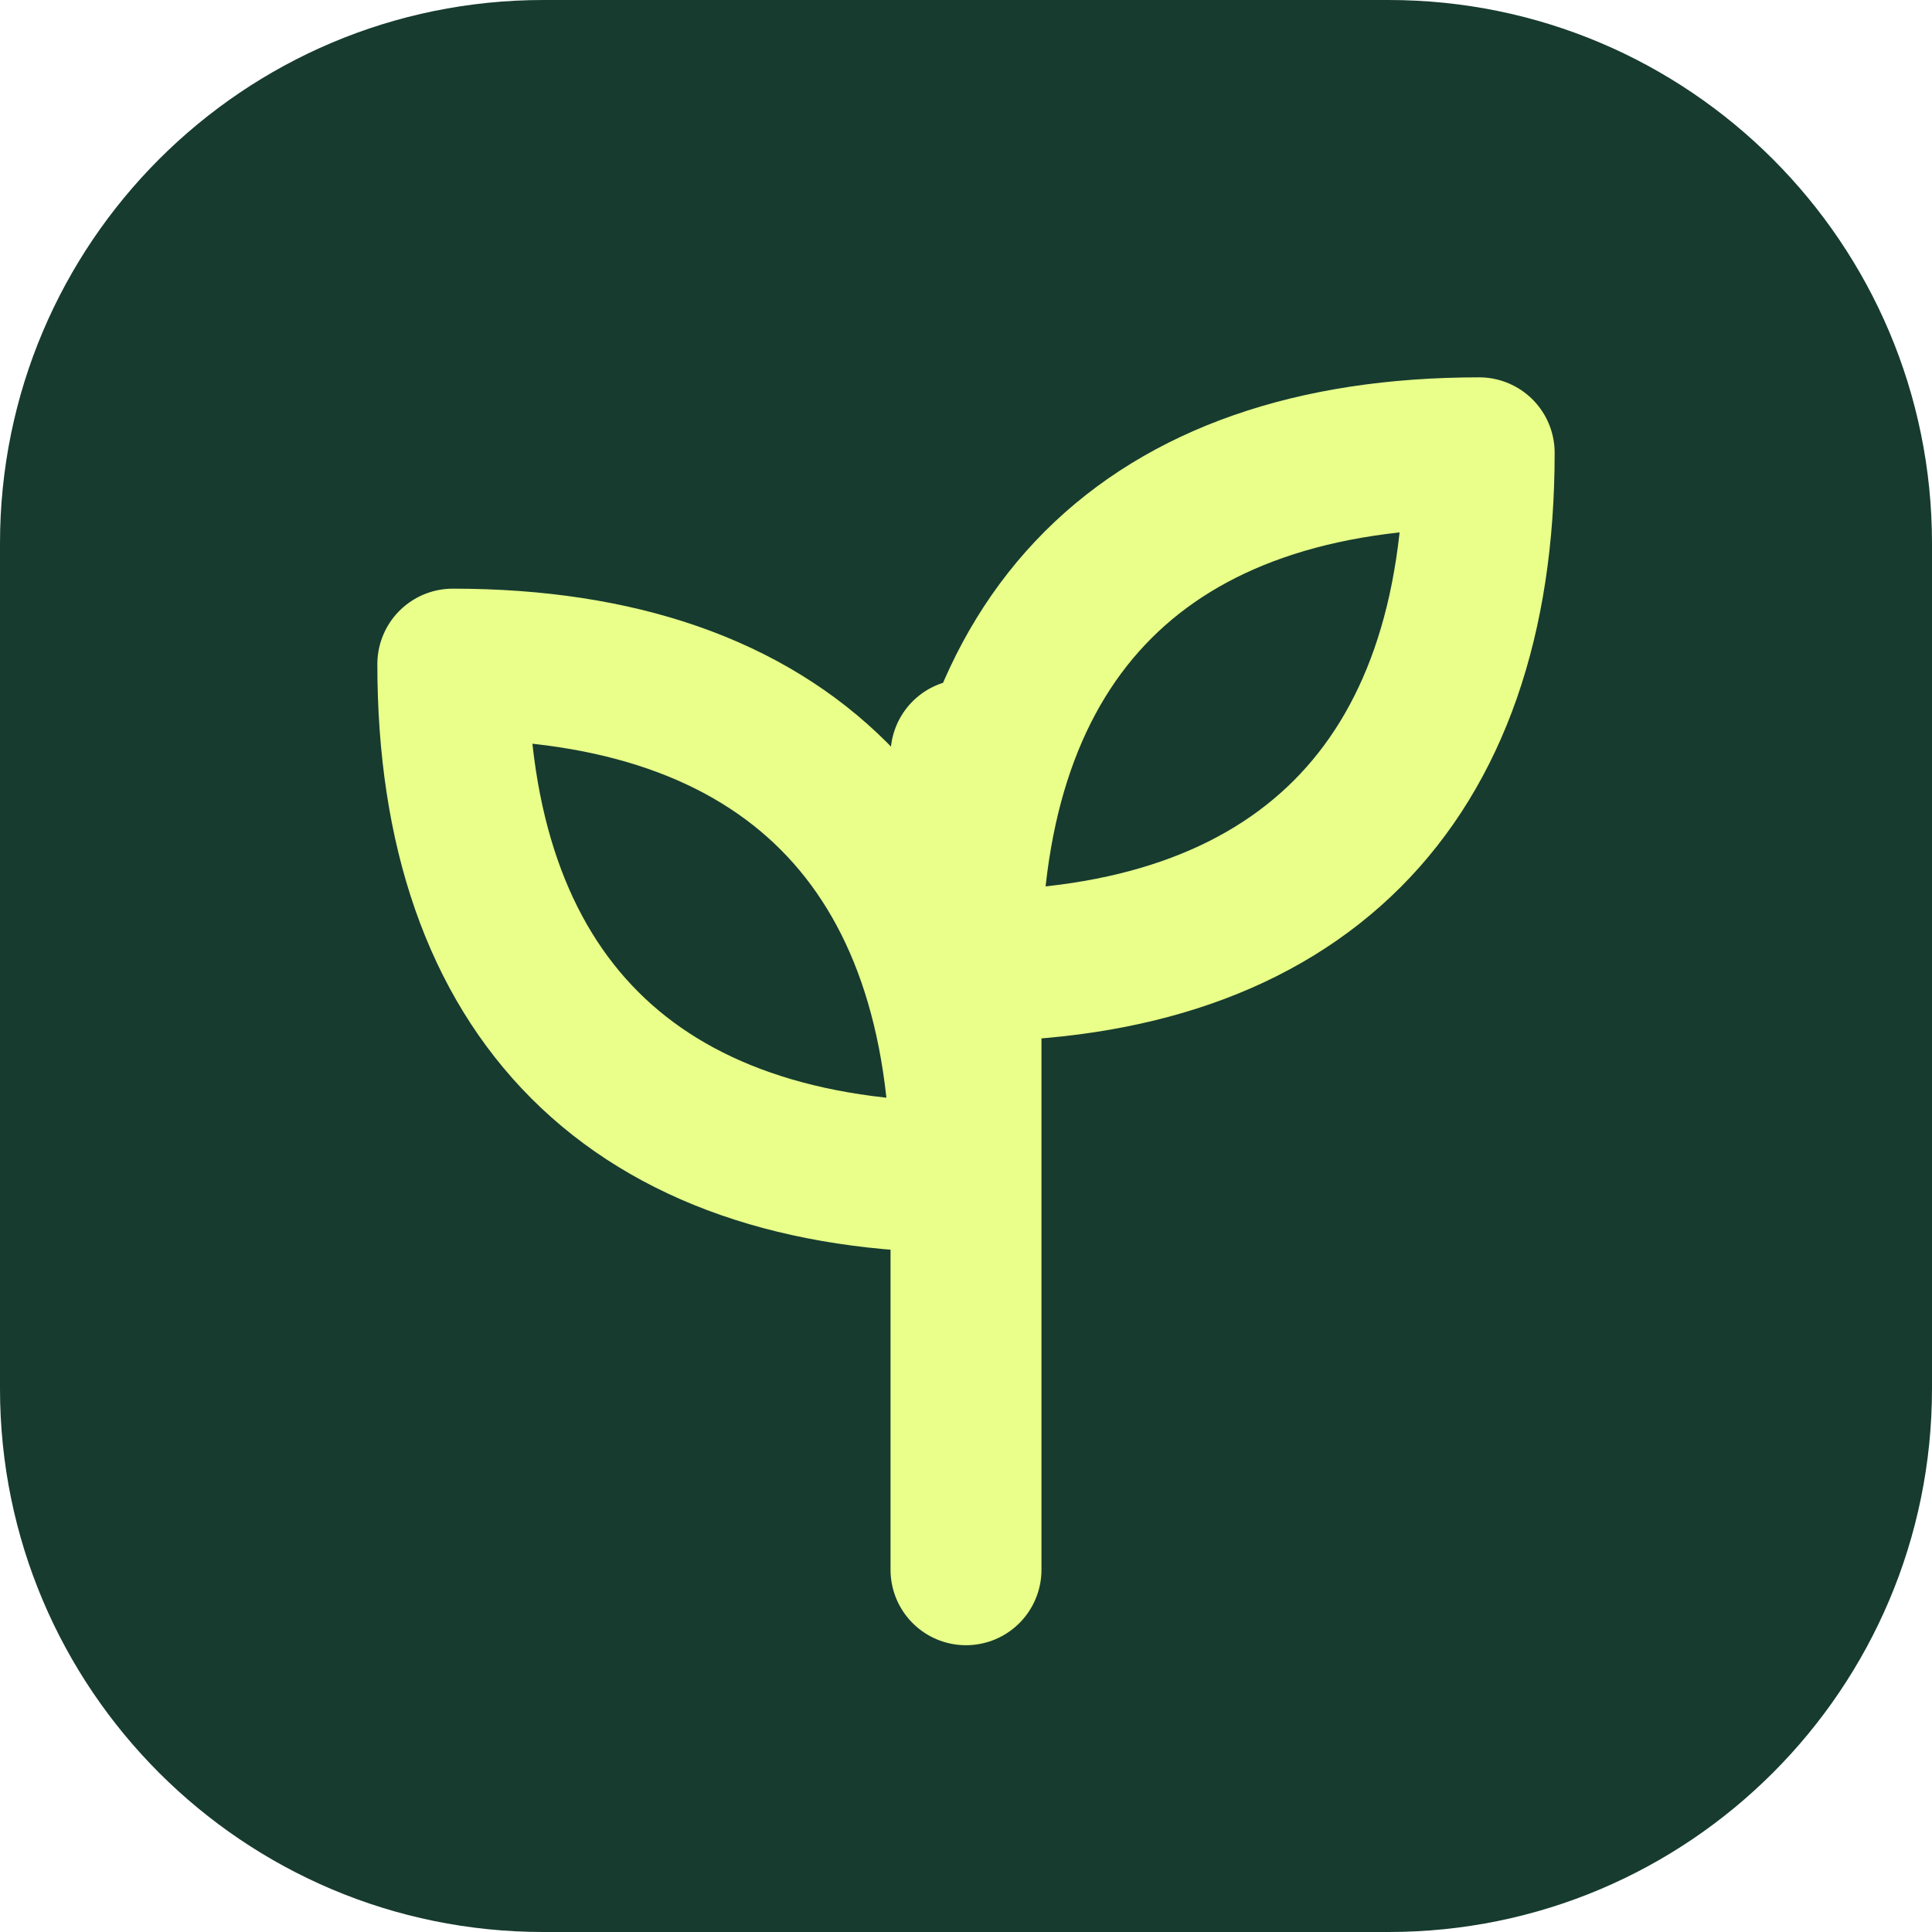
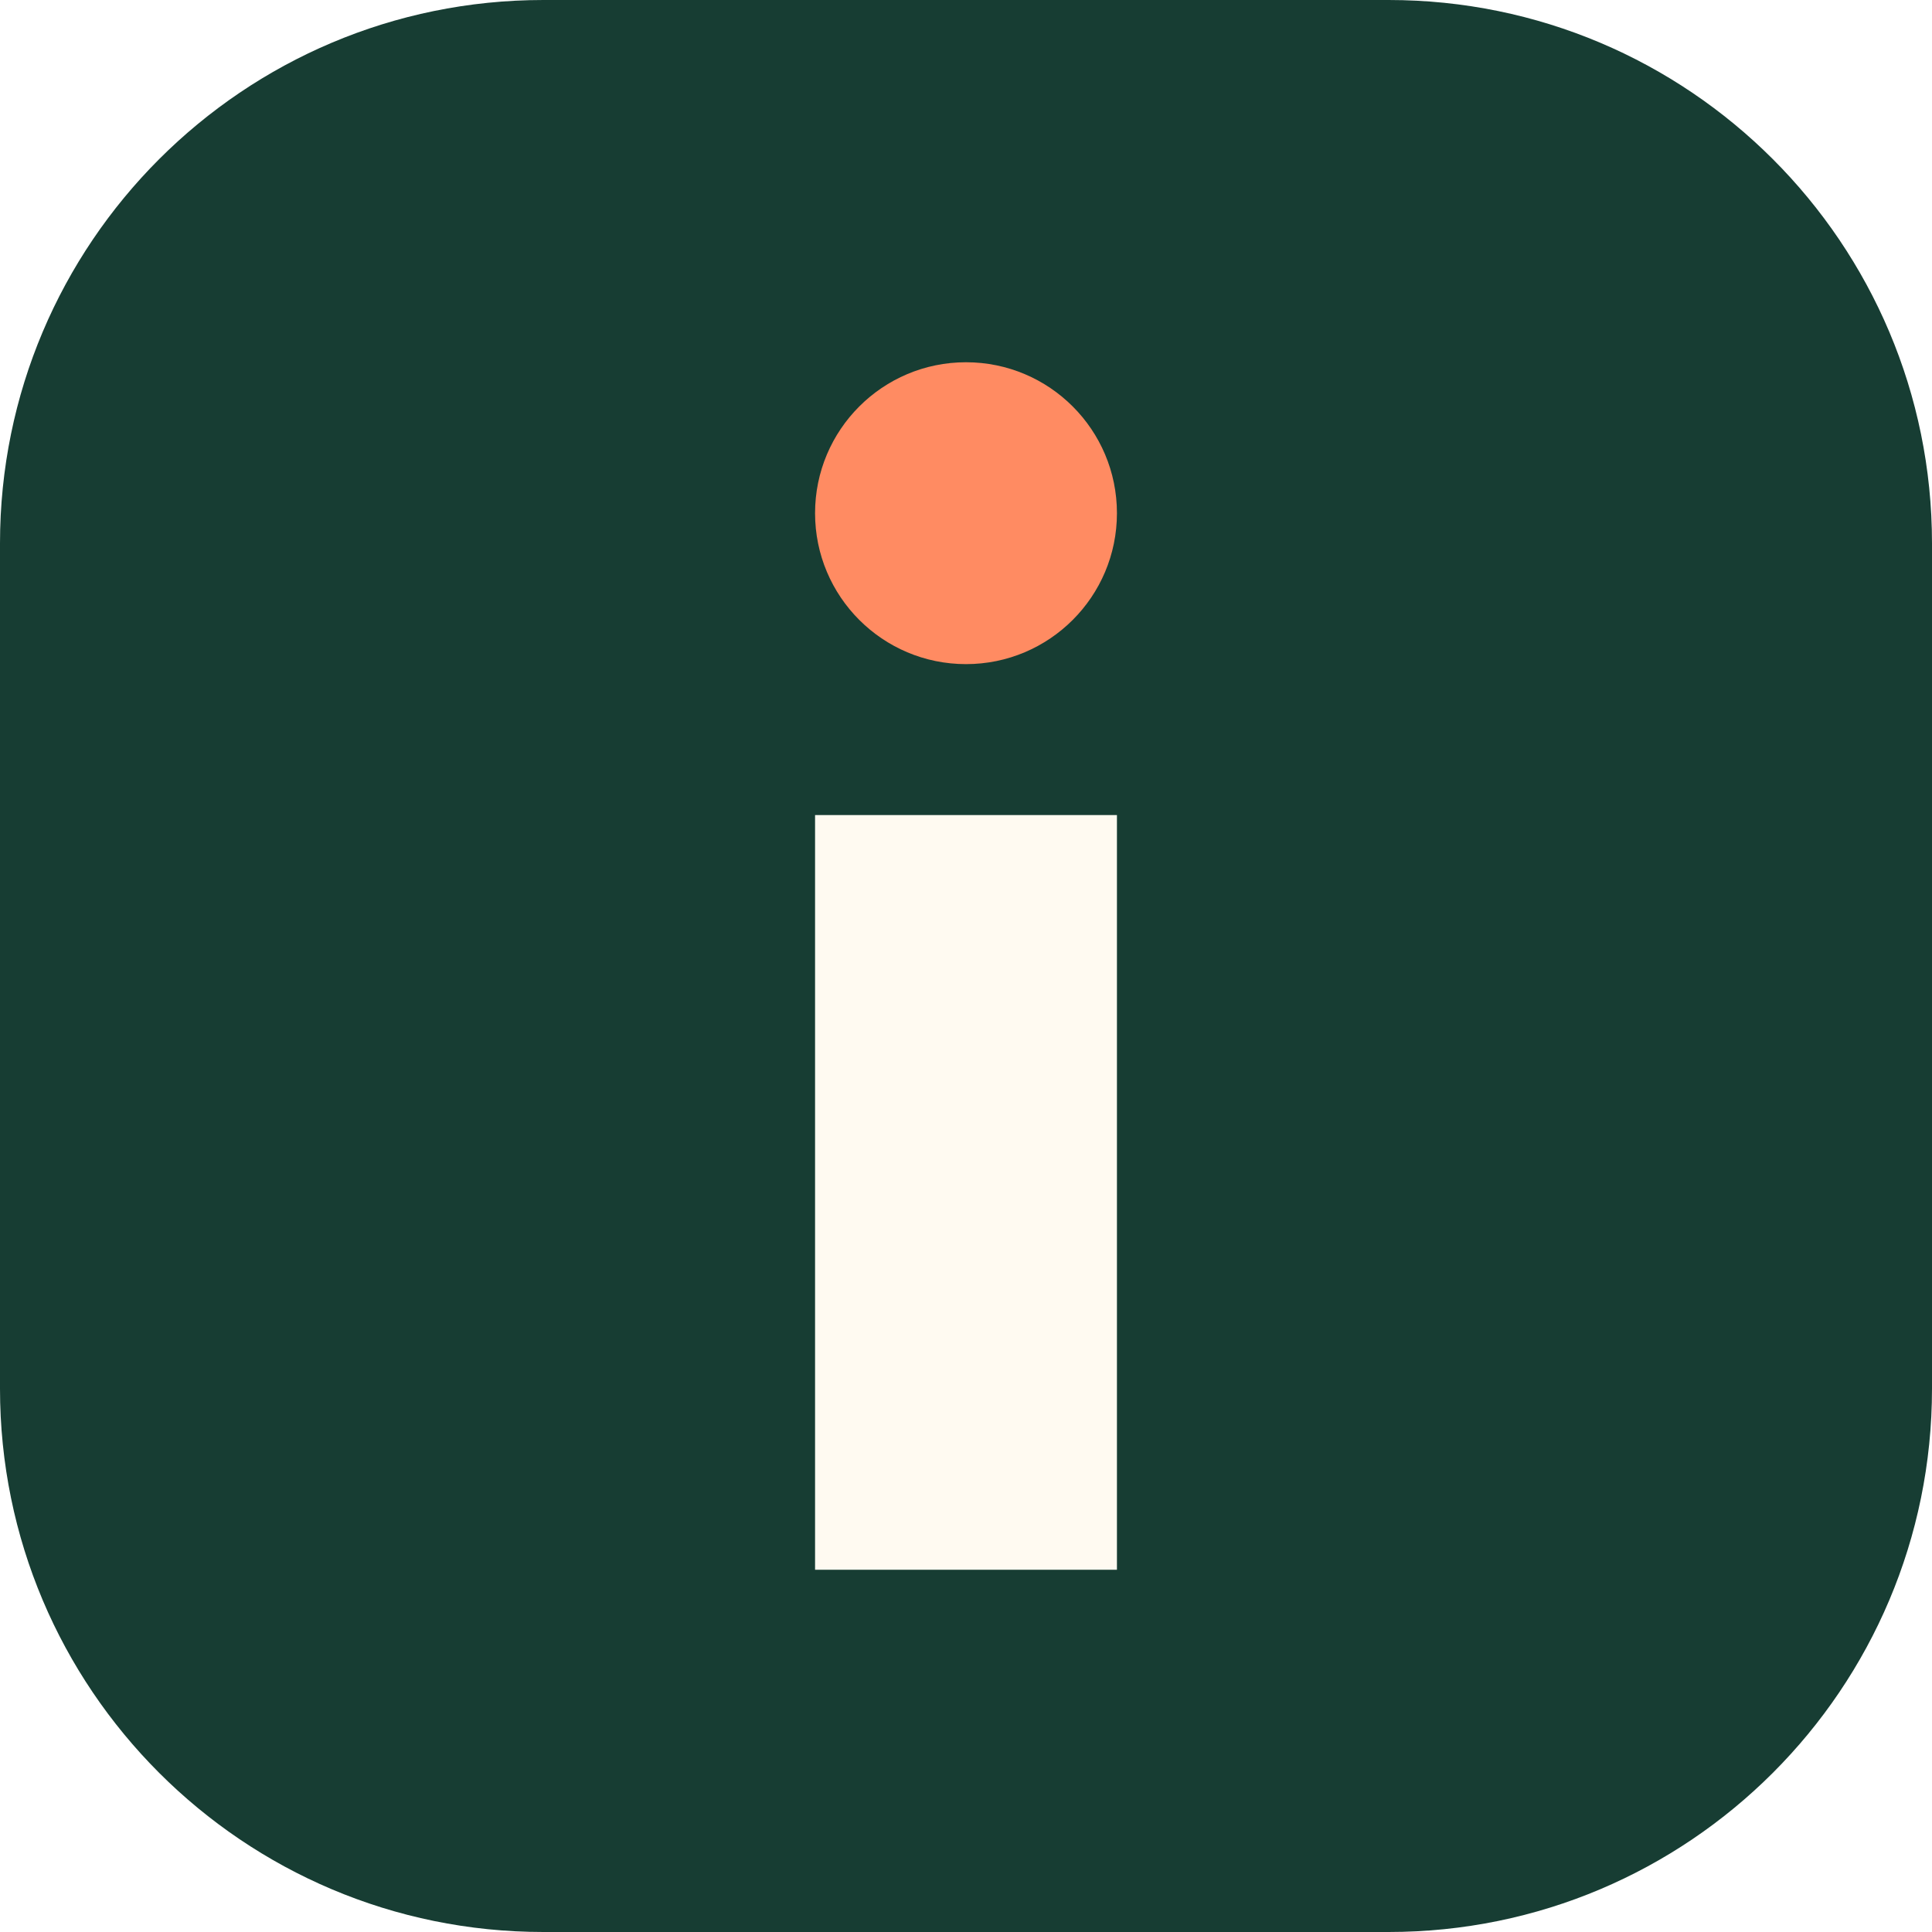
<svg xmlns="http://www.w3.org/2000/svg" viewBox="0 0 64 64">
-   <rect width="64" height="64" rx="18" fill="#173b2f" />
-   <path d="M32 52V25m0 14C21 39 15 33 15 22c11 0 17 6 17 17Zm0-7c11 0 17-6 17-17-11 0-17 6-17 17Z" fill="none" stroke="#e9ff8a" stroke-width="5" stroke-linecap="round" stroke-linejoin="round" />
+   <rect width="64" height="64" rx="18" fill="#173d33" />
+   <circle cx="32" cy="17" r="5" fill="#ff8b62" />
+   <path d="M27 27h10v25H27z" fill="#fffaf1" />
</svg>
